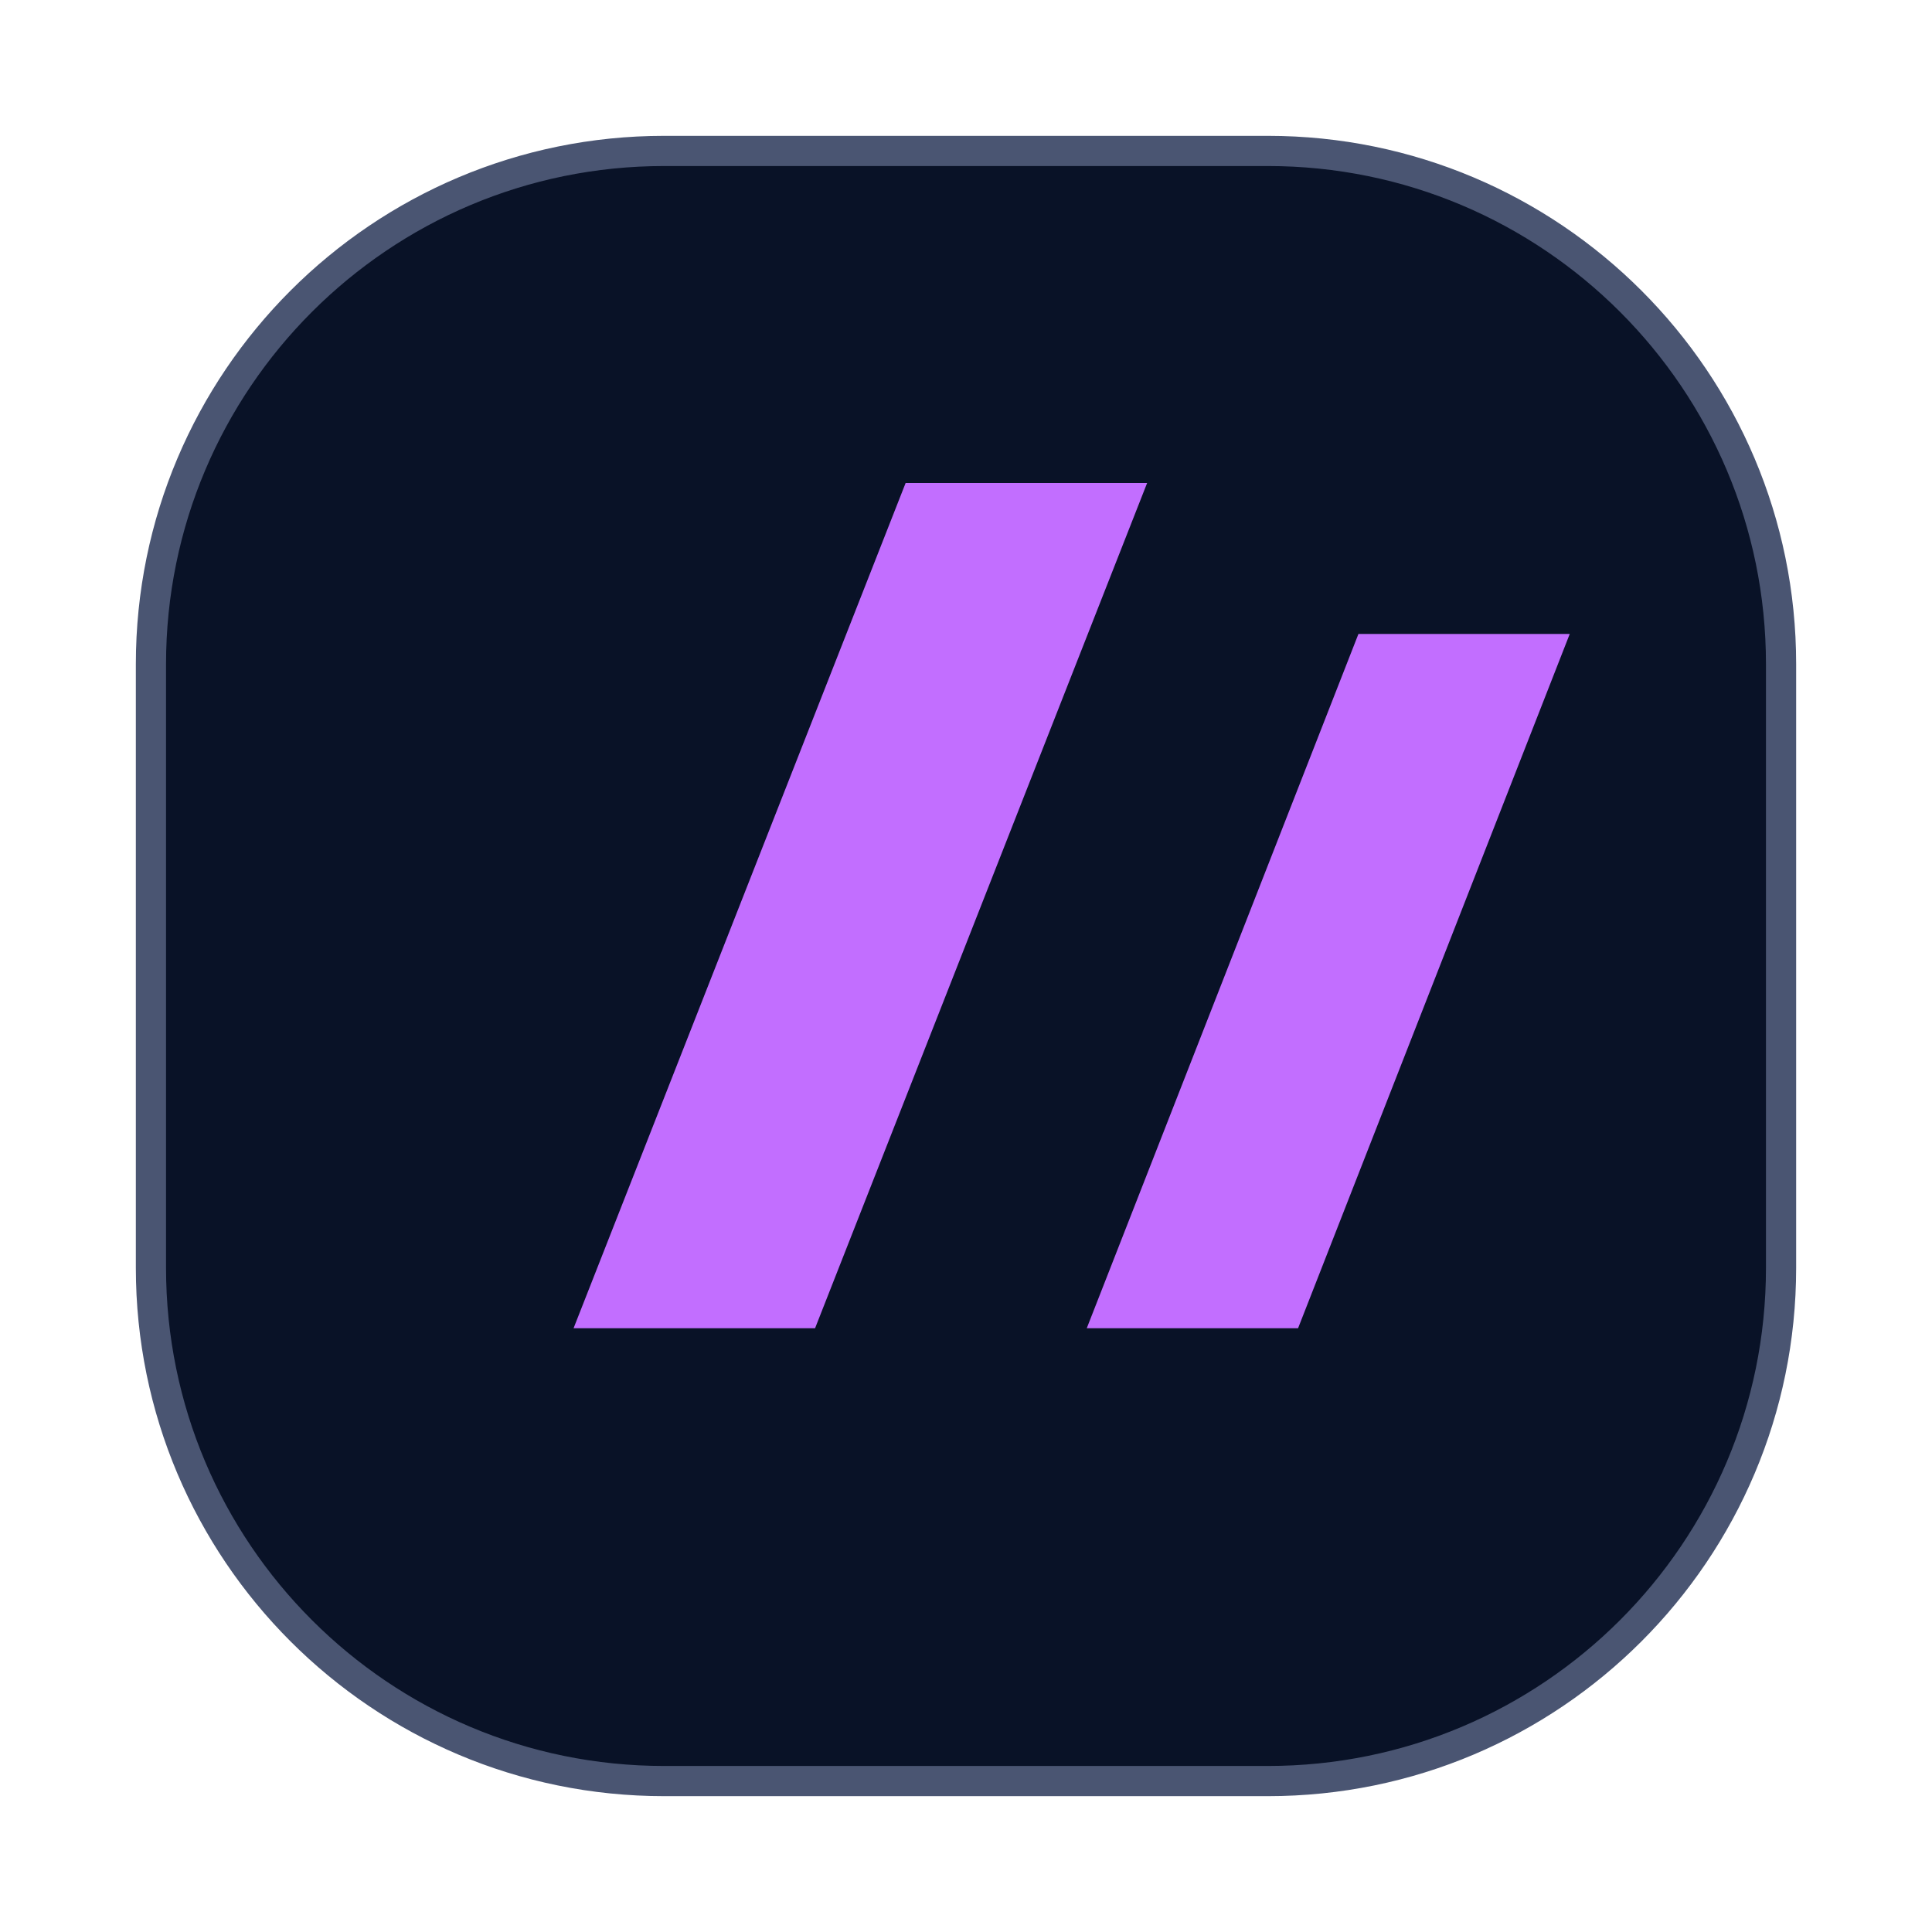
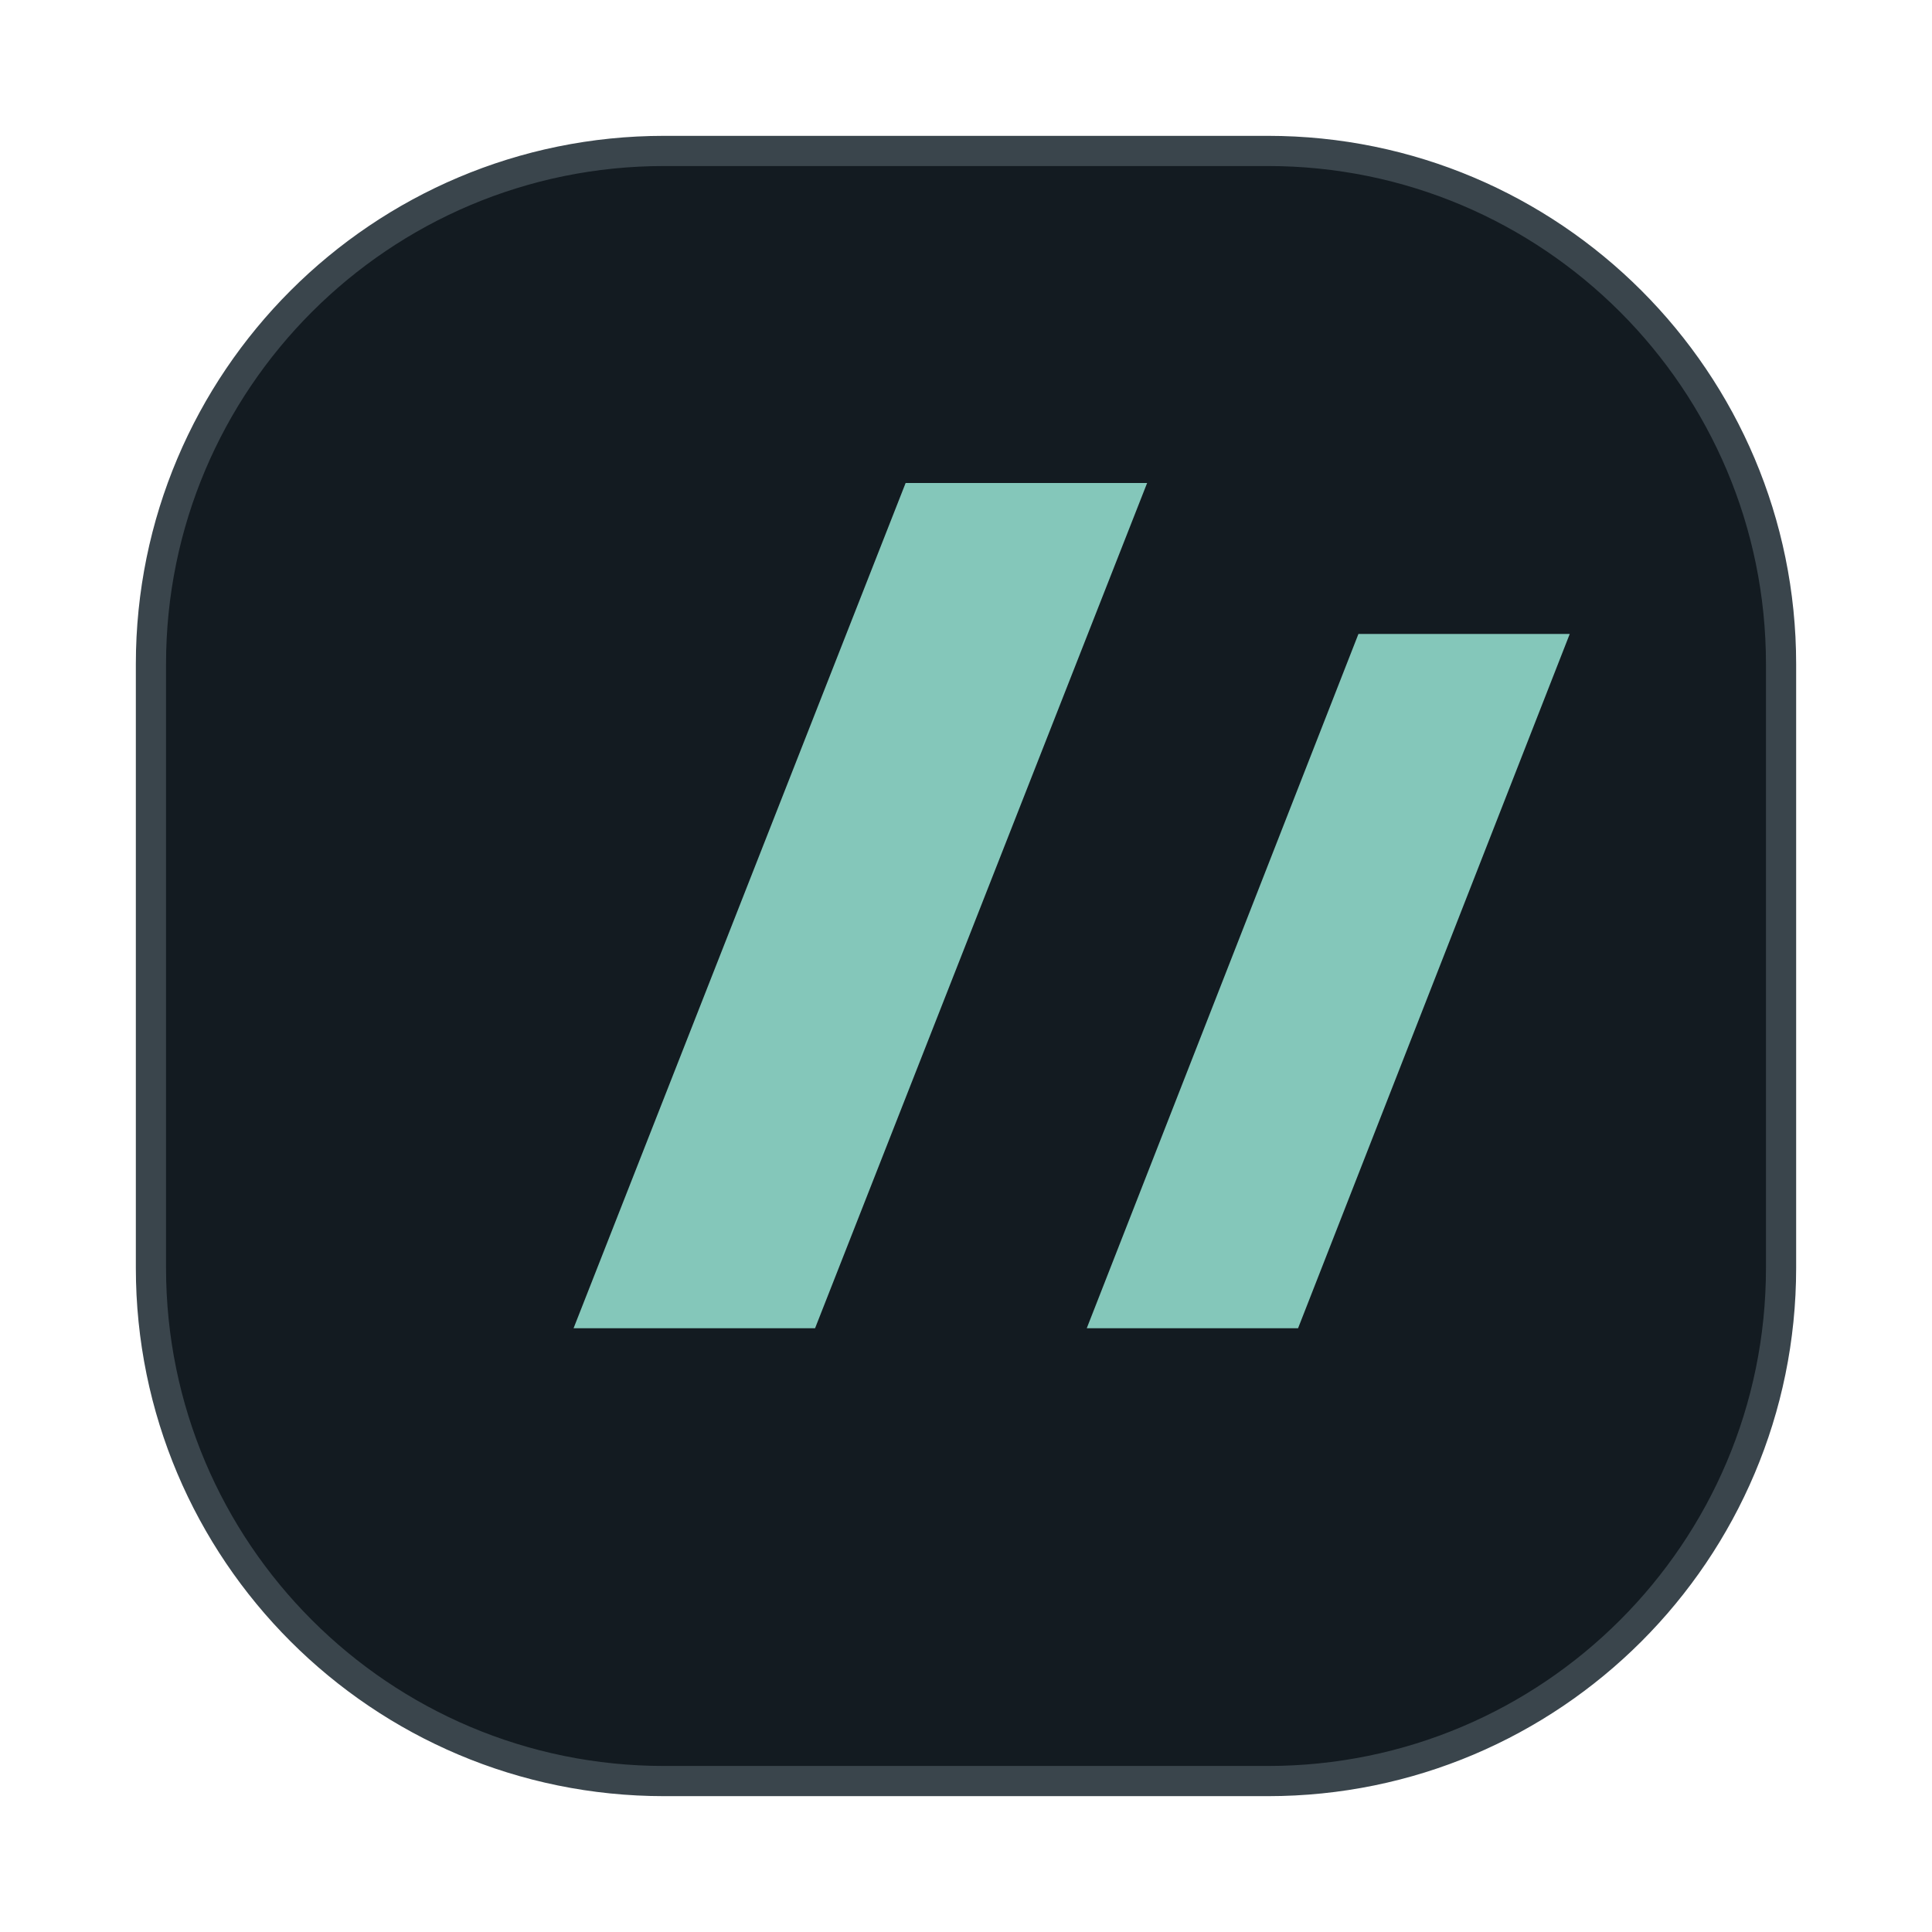
<svg xmlns="http://www.w3.org/2000/svg" viewBox="0 0 64 64" fill="none">
-   <defs>
-     <linearGradient id="g" x1="8" y1="8" x2="54" y2="56">
-       <stop stop-color="#C26EFF" />
-       <stop offset="1" stop-color="#4465FF" />
-     </linearGradient>
-   </defs>
-   <rect x="5" y="5" width="54" height="54" rx="17" fill="#091227" stroke="#4A5572" />
-   <path d="M19 44 30 16h8L27 44h-8Zm17 0 9-23h7l-9 23h-7Z" fill="url(#g)" />
+   <rect x="5" y="5" width="54" height="54" rx="17" fill="#131B21" stroke="#3A454C" />
+   <path d="M19 44 30 16h8L27 44h-8Zm17 0 9-23h7l-9 23h-7Z" fill="#84C7BA" />
</svg>
